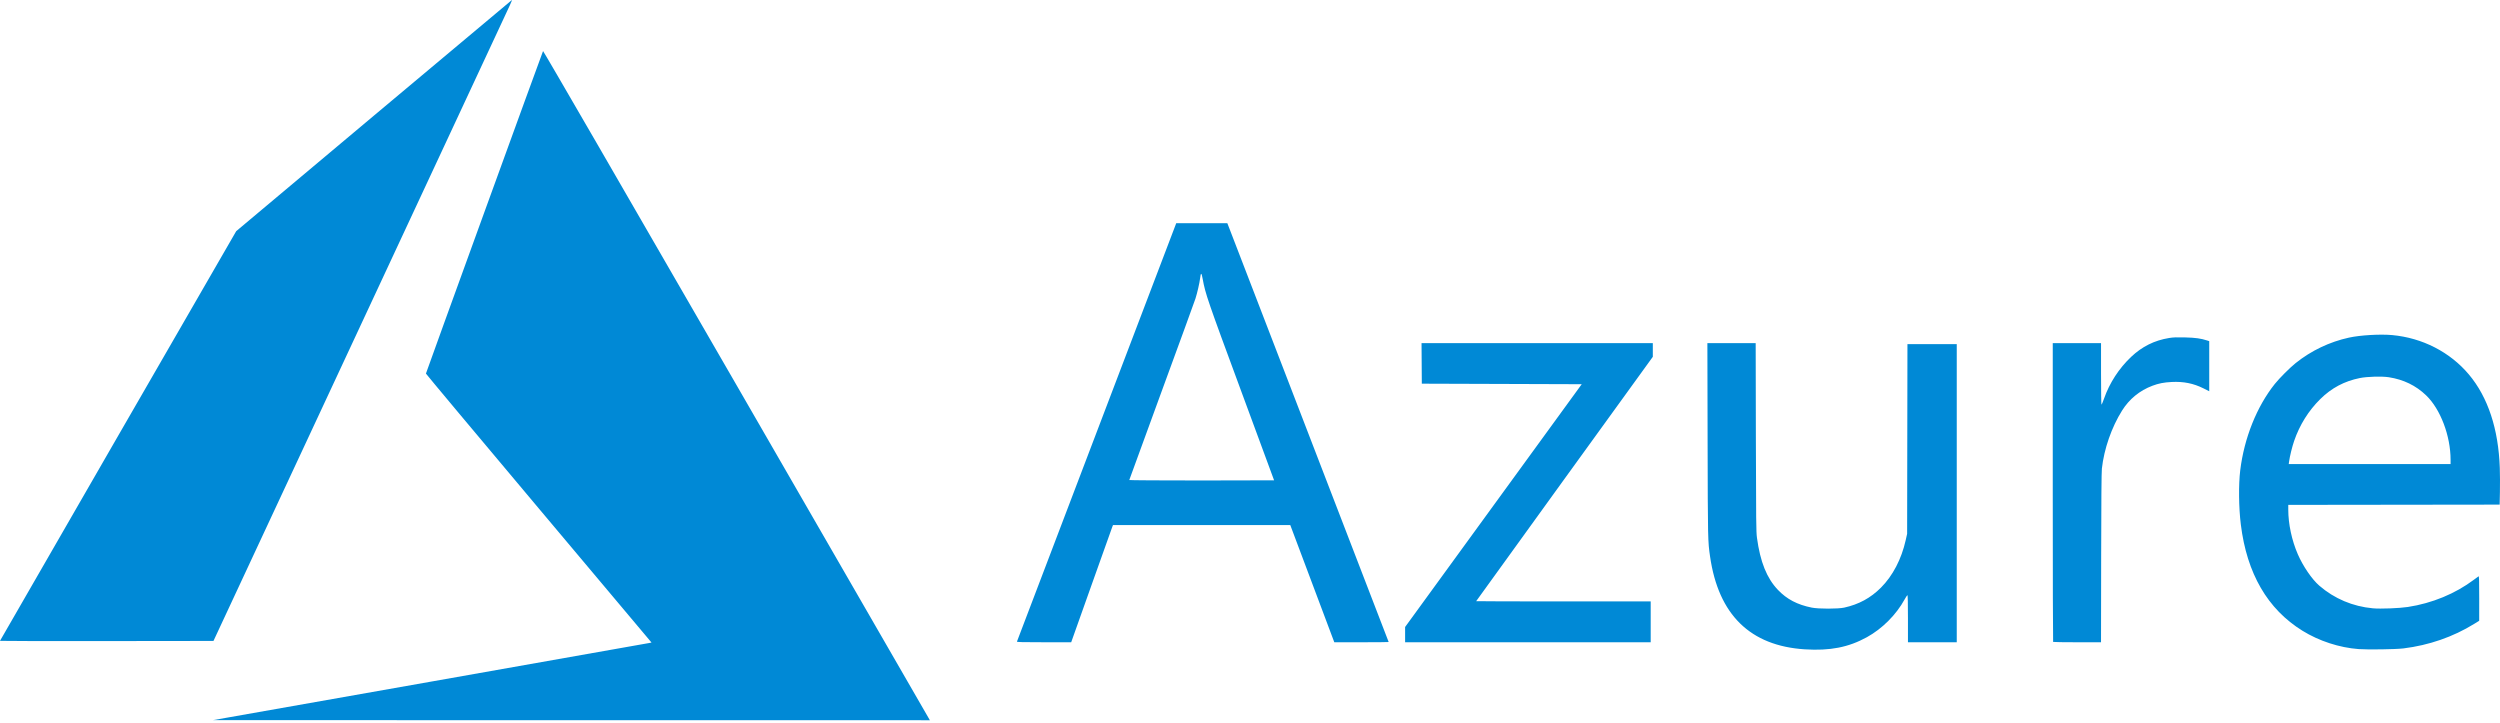
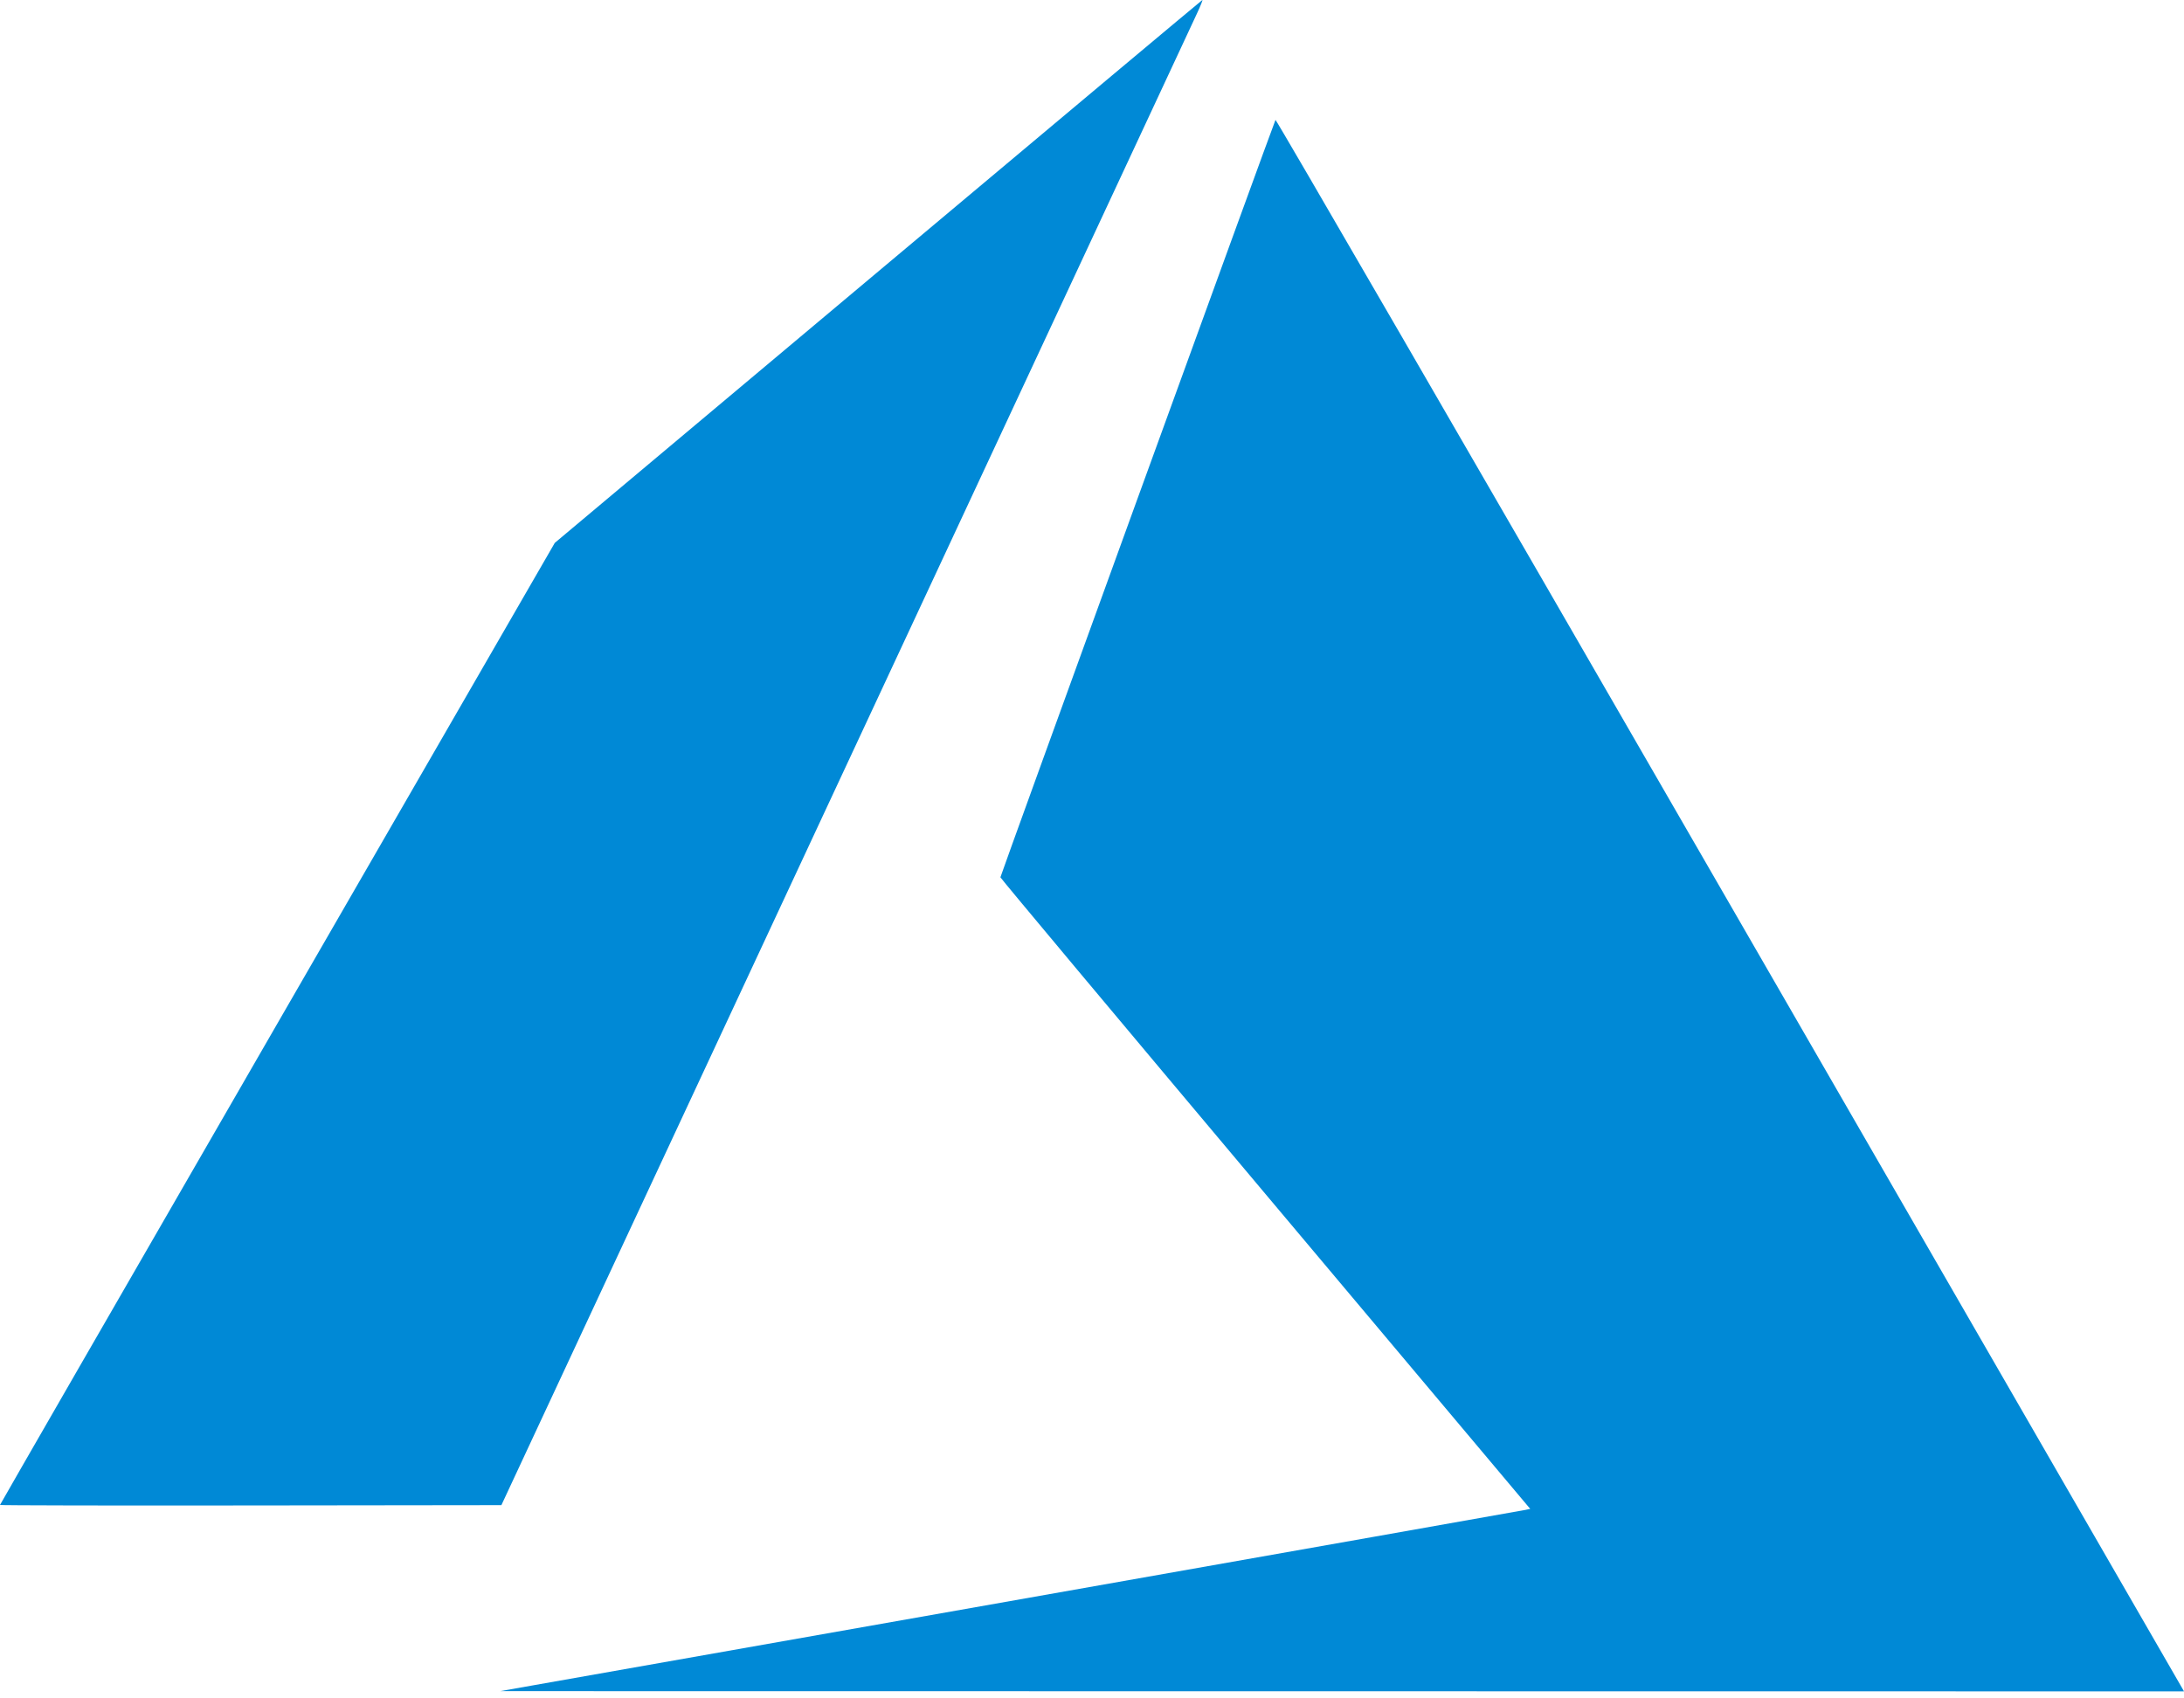
- <svg xmlns="http://www.w3.org/2000/svg" width="512px" height="148px" viewBox="0 0 512 148" version="1.1">
+ <svg xmlns="http://www.w3.org/2000/svg" width="256px" height="199px" viewBox="0 0 256 199" version="1.1">
  <g stroke="none" stroke-width="1" fill="none" fill-rule="evenodd">
-     <path d="M88.1,139.627 C112.567,135.305 132.775,131.728 133.007,131.679 L133.429,131.59 L110.33,104.114 C97.626,89.003 87.231,76.58 87.231,76.508 C87.231,76.373 111.083,10.691 111.217,10.457 C111.262,10.379 127.494,38.403 150.564,78.388 C172.162,115.823 189.97,146.689 190.135,146.978 L190.436,147.504 L117.026,147.495 L43.616,147.485 L88.1,139.627 L88.1,139.627 Z M369.62,132.982 C358.445,132.266 351.946,125.903 350.224,113.993 C349.766,110.824 349.764,110.742 349.717,90.174 L349.672,70.267 L354.617,70.267 L359.563,70.267 L359.602,89.522 C359.637,106.876 359.659,108.911 359.825,110.131 C360.498,115.086 361.839,118.418 364.121,120.809 C365.948,122.723 368.086,123.844 371.046,124.438 C372.442,124.719 376.415,124.72 377.688,124.44 C380.689,123.779 383.094,122.473 385.215,120.353 C387.633,117.935 389.422,114.506 390.288,110.627 L390.58,109.32 L390.612,89.902 L390.645,70.484 L395.694,70.484 L400.743,70.484 L400.743,101.01 L400.743,131.535 L395.746,131.535 L390.749,131.535 L390.749,126.692 C390.749,123.401 390.713,121.861 390.636,121.887 C390.574,121.907 390.318,122.3 390.066,122.759 C388.344,125.9 385.475,128.772 382.331,130.502 C378.563,132.576 374.783,133.313 369.62,132.982 L369.62,132.982 Z M483.042,132.933 C479.097,132.636 474.944,131.28 471.549,129.18 C464.394,124.754 460.16,117.459 458.921,107.419 C458.492,103.945 458.44,99.278 458.798,96.326 C459.598,89.73 462.19,83.254 465.881,78.631 C466.827,77.446 468.974,75.3 470.159,74.354 C473.359,71.799 477.102,70.012 481.076,69.143 C483.392,68.636 487.47,68.398 489.93,68.626 C496.11,69.199 501.774,72.109 505.624,76.689 C509.535,81.342 511.685,87.843 511.959,95.85 C512.003,97.104 512.013,99.304 511.983,100.738 L511.928,103.345 L490.283,103.373 L468.638,103.4 L468.638,104.366 C468.638,107.306 469.353,110.655 470.589,113.505 C471.654,115.962 473.489,118.645 474.991,119.944 C478.071,122.606 481.84,124.2 485.965,124.583 C487.494,124.725 491.392,124.576 493.134,124.308 C498.107,123.544 502.834,121.594 506.652,118.731 C507.101,118.395 507.531,118.08 507.607,118.032 C507.718,117.962 507.745,118.842 507.742,122.54 L507.738,127.136 L506.715,127.768 C502.397,130.439 497.449,132.154 492.211,132.796 C490.648,132.988 484.911,133.073 483.042,132.933 L483.042,132.933 Z M501.879,94.177 C501.879,89.252 499.804,83.78 496.866,80.963 C494.77,78.952 492.236,77.724 489.224,77.257 C487.798,77.036 484.795,77.121 483.292,77.425 C480.116,78.067 477.488,79.463 475.197,81.727 C472.785,84.111 470.977,87.005 469.84,90.303 C469.431,91.489 468.952,93.436 468.804,94.519 L468.733,95.035 L485.306,95.035 L501.879,95.035 L501.879,94.177 Z M208.27,131.399 C208.295,131.325 215.646,112.016 224.604,88.49 L240.891,45.716 L246.124,45.716 L251.358,45.716 L251.792,46.83 C253.119,50.232 284.398,131.442 284.398,131.485 C284.398,131.512 281.893,131.534 278.831,131.534 L273.263,131.533 L268.755,119.53 L264.247,107.528 L246.095,107.527 L227.943,107.527 L227.785,107.935 C227.698,108.159 225.772,113.56 223.505,119.937 L219.382,131.531 L213.803,131.533 C209.387,131.534 208.234,131.507 208.27,131.399 L208.27,131.399 Z M260.934,98.368 C260.934,98.349 257.9,90.124 254.192,80.091 C247.255,61.32 246.867,60.19 246.319,57.177 C246.062,55.764 245.931,55.724 245.779,57.014 C245.67,57.935 245.197,59.998 244.833,61.142 C244.652,61.709 241.528,70.283 237.89,80.195 C234.253,90.107 231.277,98.258 231.277,98.31 C231.277,98.361 237.95,98.402 246.105,98.402 C254.261,98.402 260.934,98.387 260.934,98.368 L260.934,98.368 Z M287.766,129.972 L287.766,128.409 L305.851,103.547 L323.936,78.686 L307.562,78.631 L291.188,78.577 L291.159,74.422 L291.131,70.267 L314.814,70.267 L338.497,70.267 L338.497,71.67 L338.497,73.074 L320.41,98.071 C310.462,111.819 302.322,123.091 302.322,123.119 C302.322,123.147 310.364,123.171 320.192,123.171 L338.062,123.171 L338.062,127.353 L338.062,131.535 L312.914,131.535 L287.766,131.535 L287.766,129.972 Z M420.478,131.463 C420.438,131.423 420.405,117.638 420.405,100.829 L420.405,70.267 L425.348,70.267 L430.291,70.267 L430.291,76.567 C430.291,80.033 430.333,82.868 430.384,82.868 C430.436,82.868 430.677,82.301 430.919,81.608 C432.03,78.431 433.958,75.462 436.44,73.103 C438.677,70.977 441.234,69.706 444.25,69.22 C445.097,69.083 445.814,69.057 447.509,69.102 C449.637,69.157 450.75,69.313 452.044,69.736 L452.452,69.869 L452.452,74.999 L452.452,80.13 L451.284,79.545 C449.221,78.513 447.186,78.104 444.739,78.231 C443.146,78.314 442.101,78.519 440.828,78.996 C438.209,79.979 436.084,81.715 434.599,84.083 C432.45,87.512 430.917,91.92 430.465,95.97 C430.384,96.697 430.336,102.618 430.317,114.29 L430.289,131.535 L425.419,131.535 C422.741,131.535 420.518,131.503 420.478,131.463 L420.478,131.463 Z M-4.03864498e-06,131.248 C-4.03864498e-06,131.209 10.884,112.316 24.187,89.262 L48.374,47.345 L76.561,23.691 C92.064,10.681 104.789,0.02 104.84,0 C104.891,-0.018 104.688,0.495 104.387,1.142 C104.087,1.788 90.314,31.33 73.78,66.791 L43.719,131.264 L21.86,131.291 C9.837,131.306 -4.03864498e-06,131.287 -4.03864498e-06,131.248 L-4.03864498e-06,131.248 Z" fill="#0089D6" fill-rule="nonzero" />
+     <path d="M118.432,187.698 C151.322,181.888 178.487,177.08 178.799,177.014 L179.367,176.894 L148.315,139.959 C131.237,119.645 117.264,102.945 117.264,102.849 C117.264,102.667 149.327,14.372 149.507,14.057 C149.567,13.952 171.387,51.624 202.4,105.376 C231.435,155.7 255.373,197.192 255.595,197.58 L256,198.287 L157.316,198.275 L58.632,198.262 L118.432,187.698 L118.432,187.698 Z M-4.03864498e-06,176.435 C-4.03864498e-06,176.383 14.631,150.984 32.514,119.993 L65.028,63.646 L102.919,31.847 C123.759,14.358 140.867,0.027 140.935,0.001 C141.004,-0.025 140.73,0.665 140.326,1.535 C139.922,2.404 121.407,42.117 99.181,89.786 L58.771,176.456 L29.385,176.492 C13.223,176.513 -4.03864498e-06,176.487 -4.03864498e-06,176.435 L-4.03864498e-06,176.435 Z" fill="#0089D6" fill-rule="nonzero" />
  </g>
</svg>
